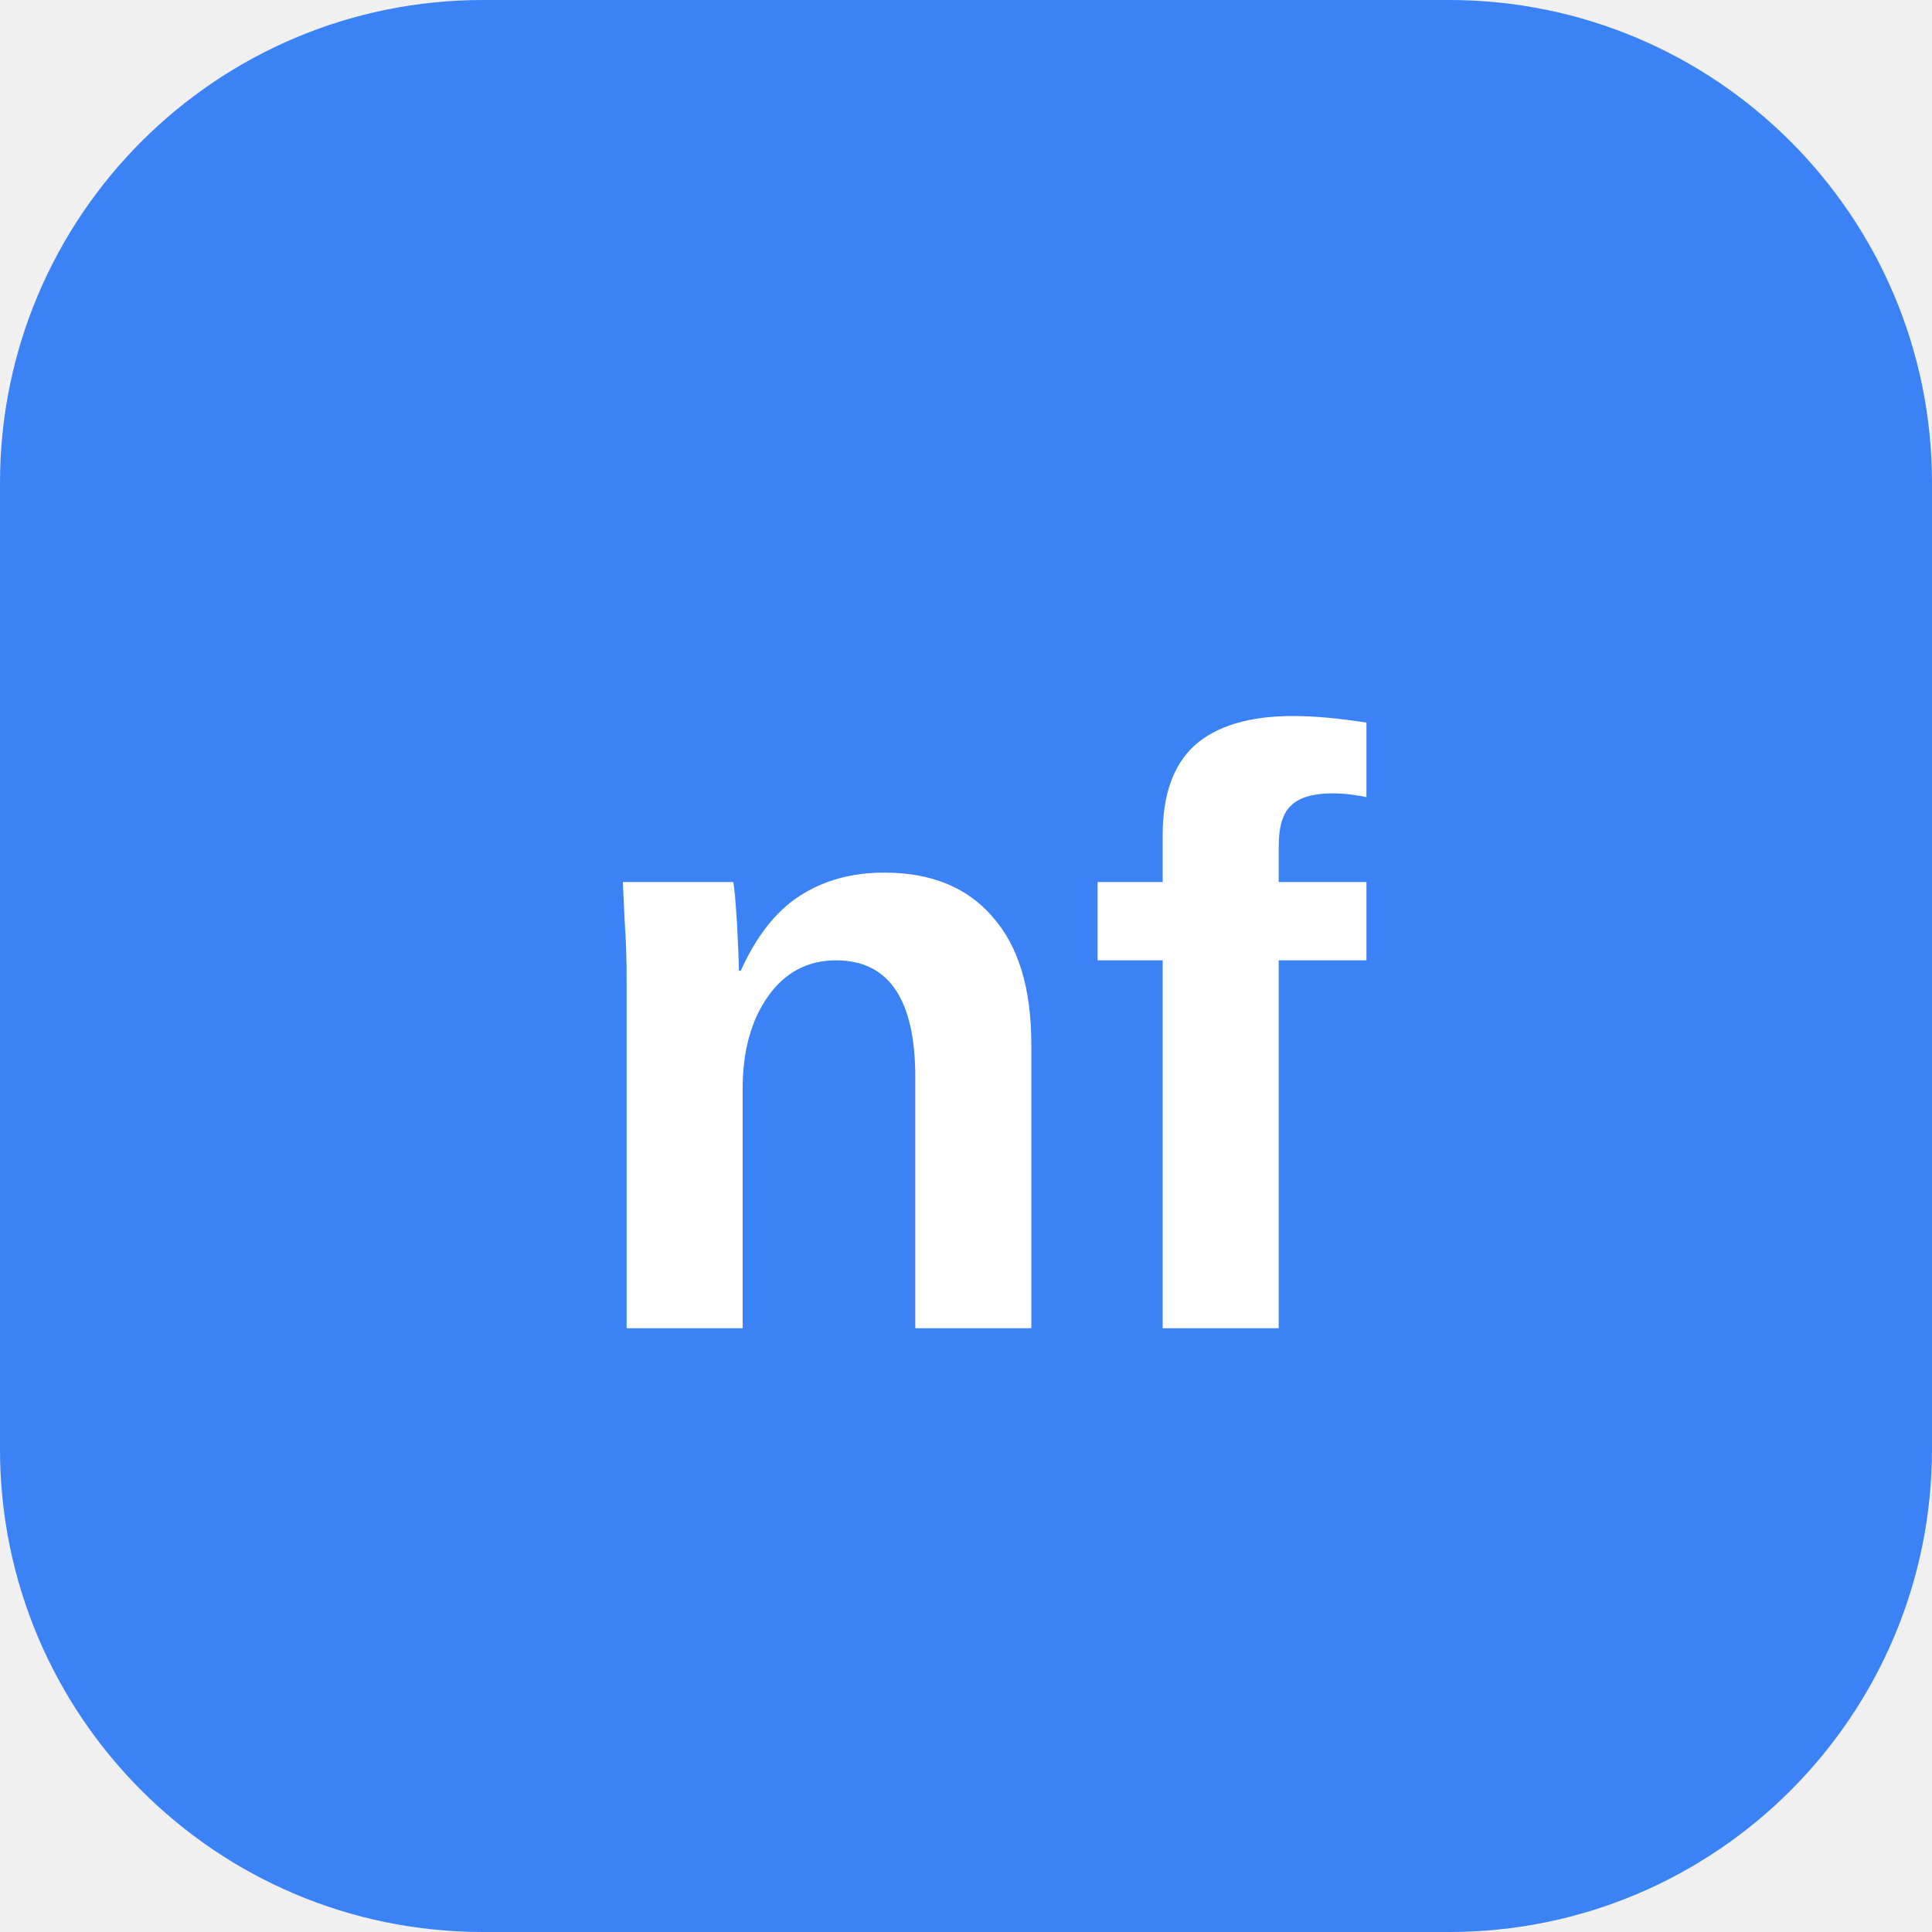
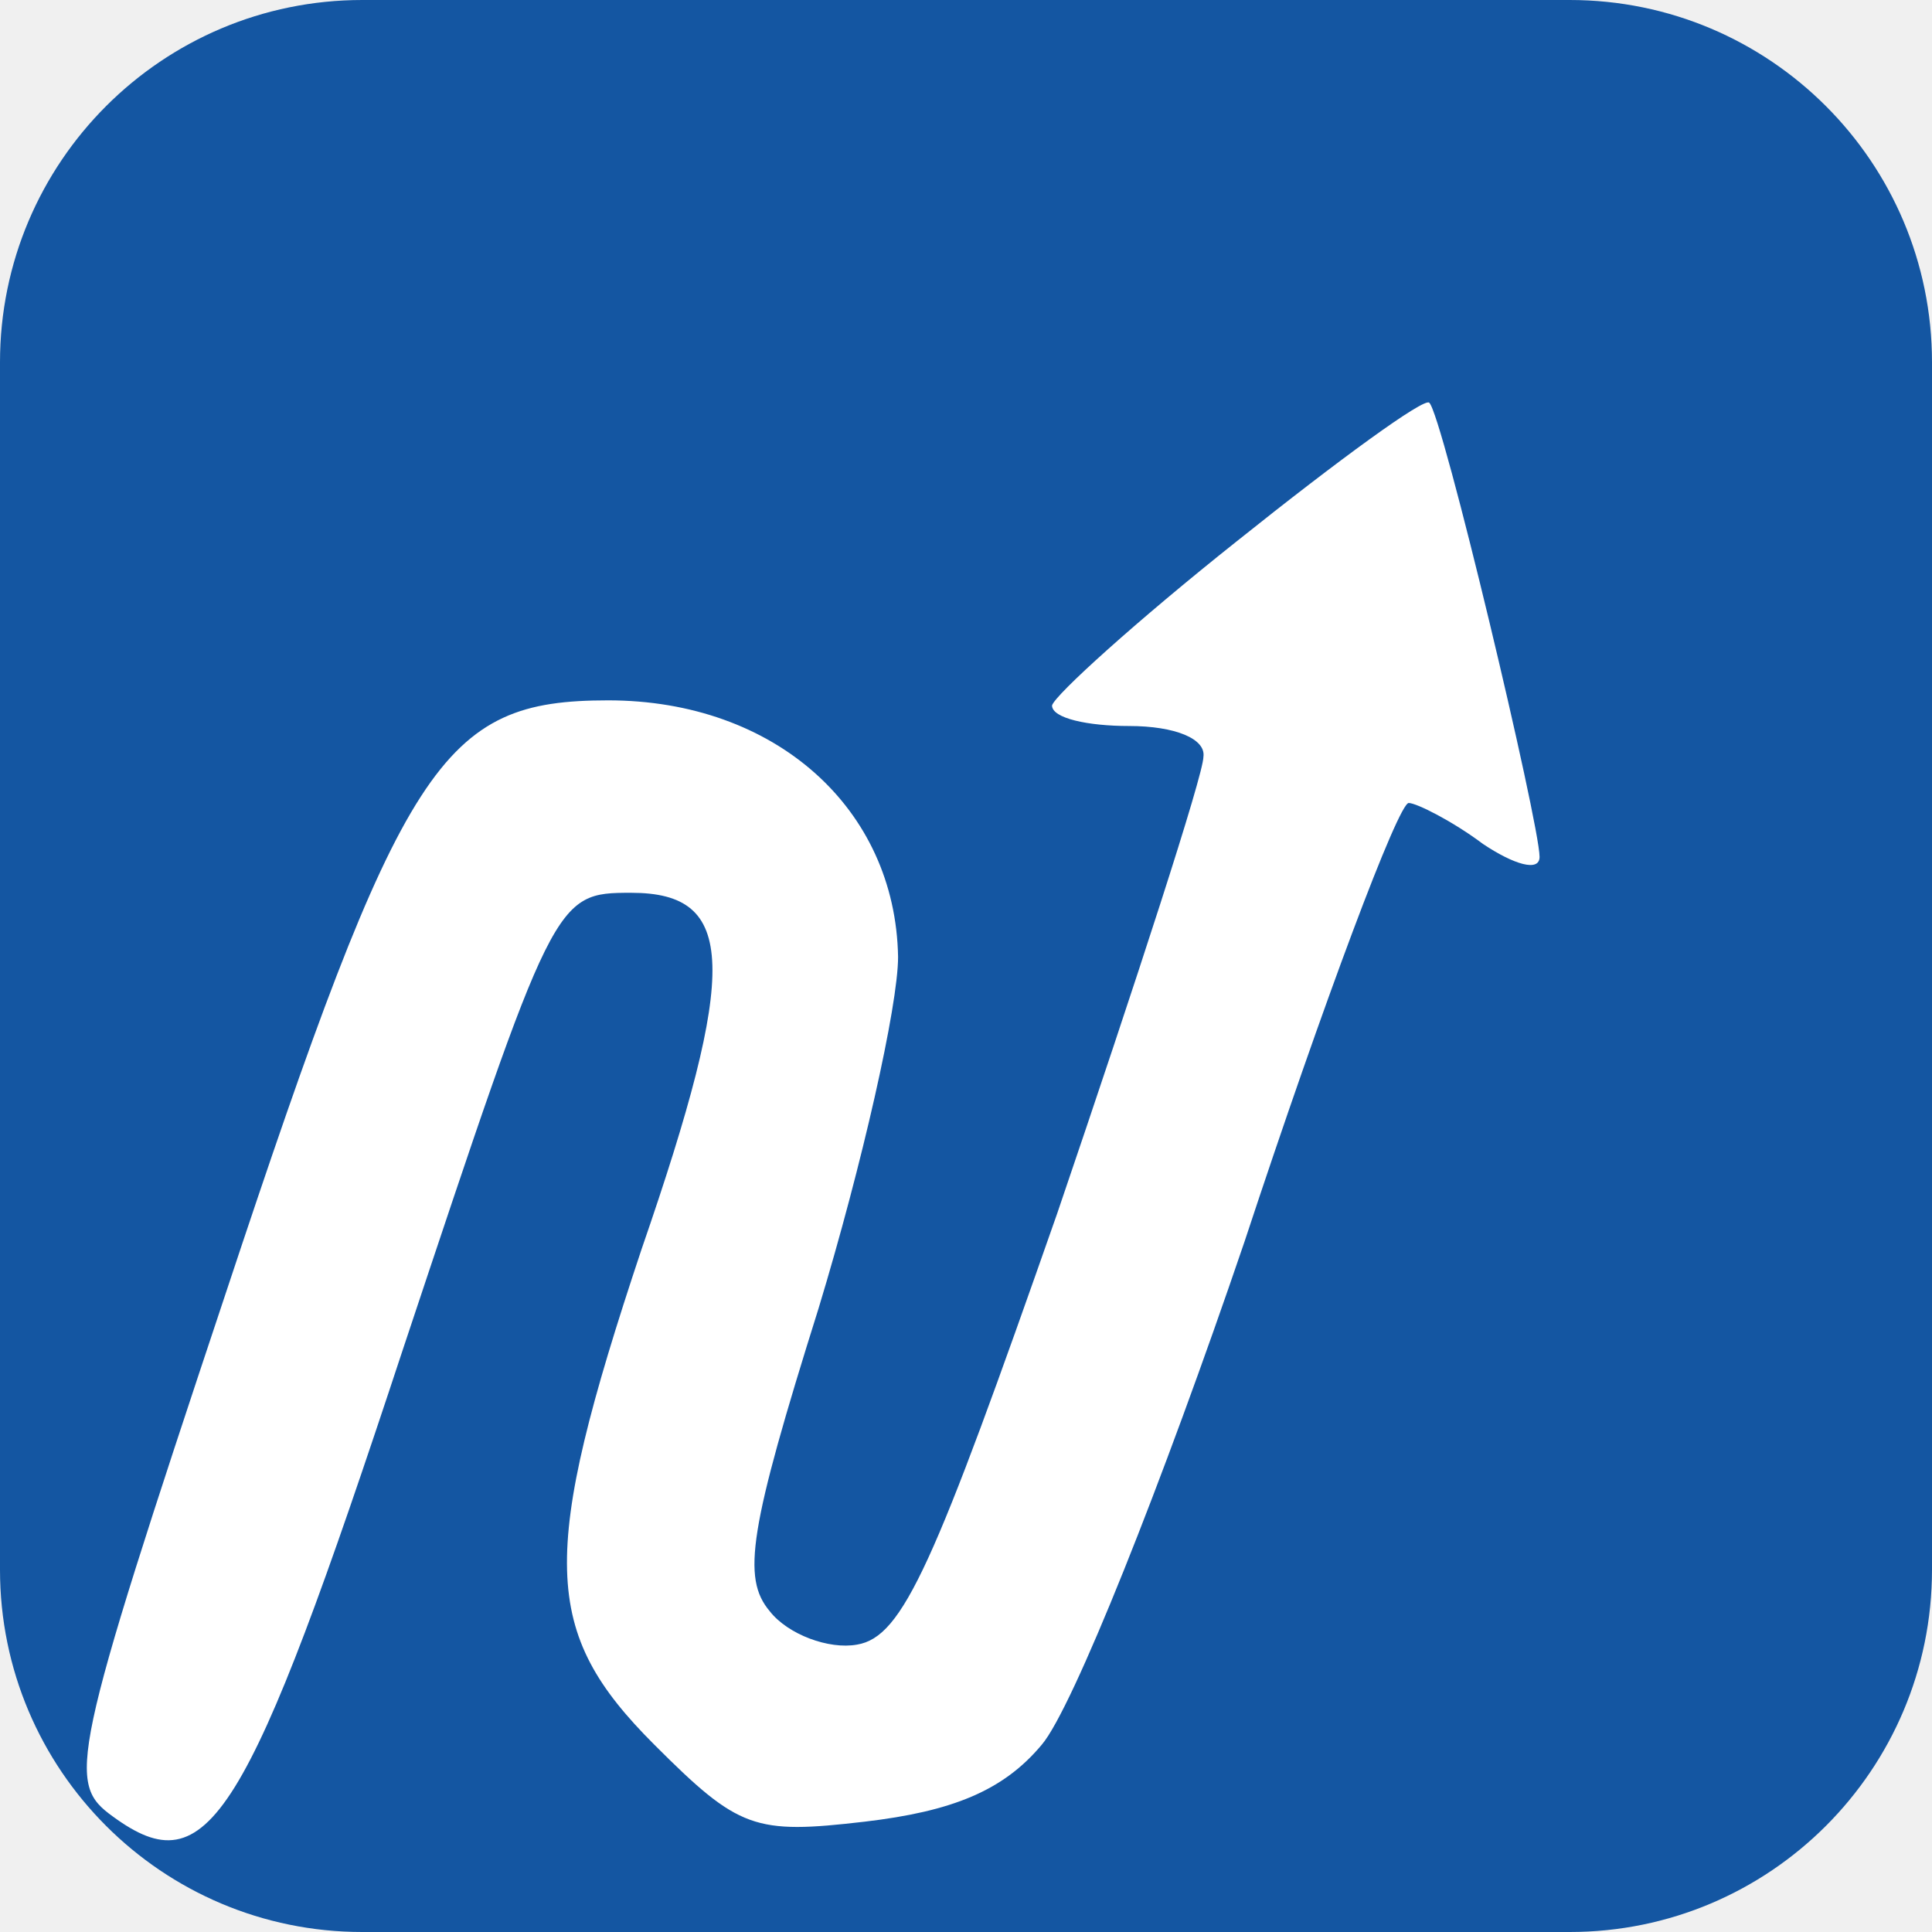
- <svg xmlns="http://www.w3.org/2000/svg" viewBox="0 0 32 32">
-   <rect width="32" height="32" rx="8" fill="#3B82F6" />
-   <text x="16" y="22" font-family="Arial, sans-serif" font-size="14" font-weight="700" fill="#FFFFFF" text-anchor="middle">nf</text>
+ <svg xmlns="http://www.w3.org/2000/svg" viewBox="0 0 64 64">
+   <rect width="64" height="64" rx="12" fill="#1456A2" />
+   <g transform="translate(0,64) scale(0.085,-0.085)" fill="#FFFFFF" stroke="none">
+     <path d="M482 542 c-39 -31 -71 -60 -72 -64 0 -5 14 -8 30 -8 18 0 30 -5 29 -12 0 -7 -26 -87 -57 -178 -48 -137 -60 -165 -78 -168 -11 -2 -27 4 -34 13 -11 13 -8 32 19 118 17 56 31 118 31 137 -1 58 -48 100 -113 100 -65 0 -80 -23 -149 -231 -61 -183 -62 -191 -44 -204 37 -27 52 -3 113 182 59 177 59 178 89 178 41 0 42 -29 4 -139 -40 -120 -39 -149 5 -193 33 -33 39 -35 82 -30 34 4 54 12 69 30 12 14 47 102 79 196 31 94 60 171 64 171 3 0 17 -7 29 -16 12 -8 22 -11 22 -5 0 13 -38 173 -43 177 -2 2 -35 -22 -75 -54z" />
+   </g>
</svg>
